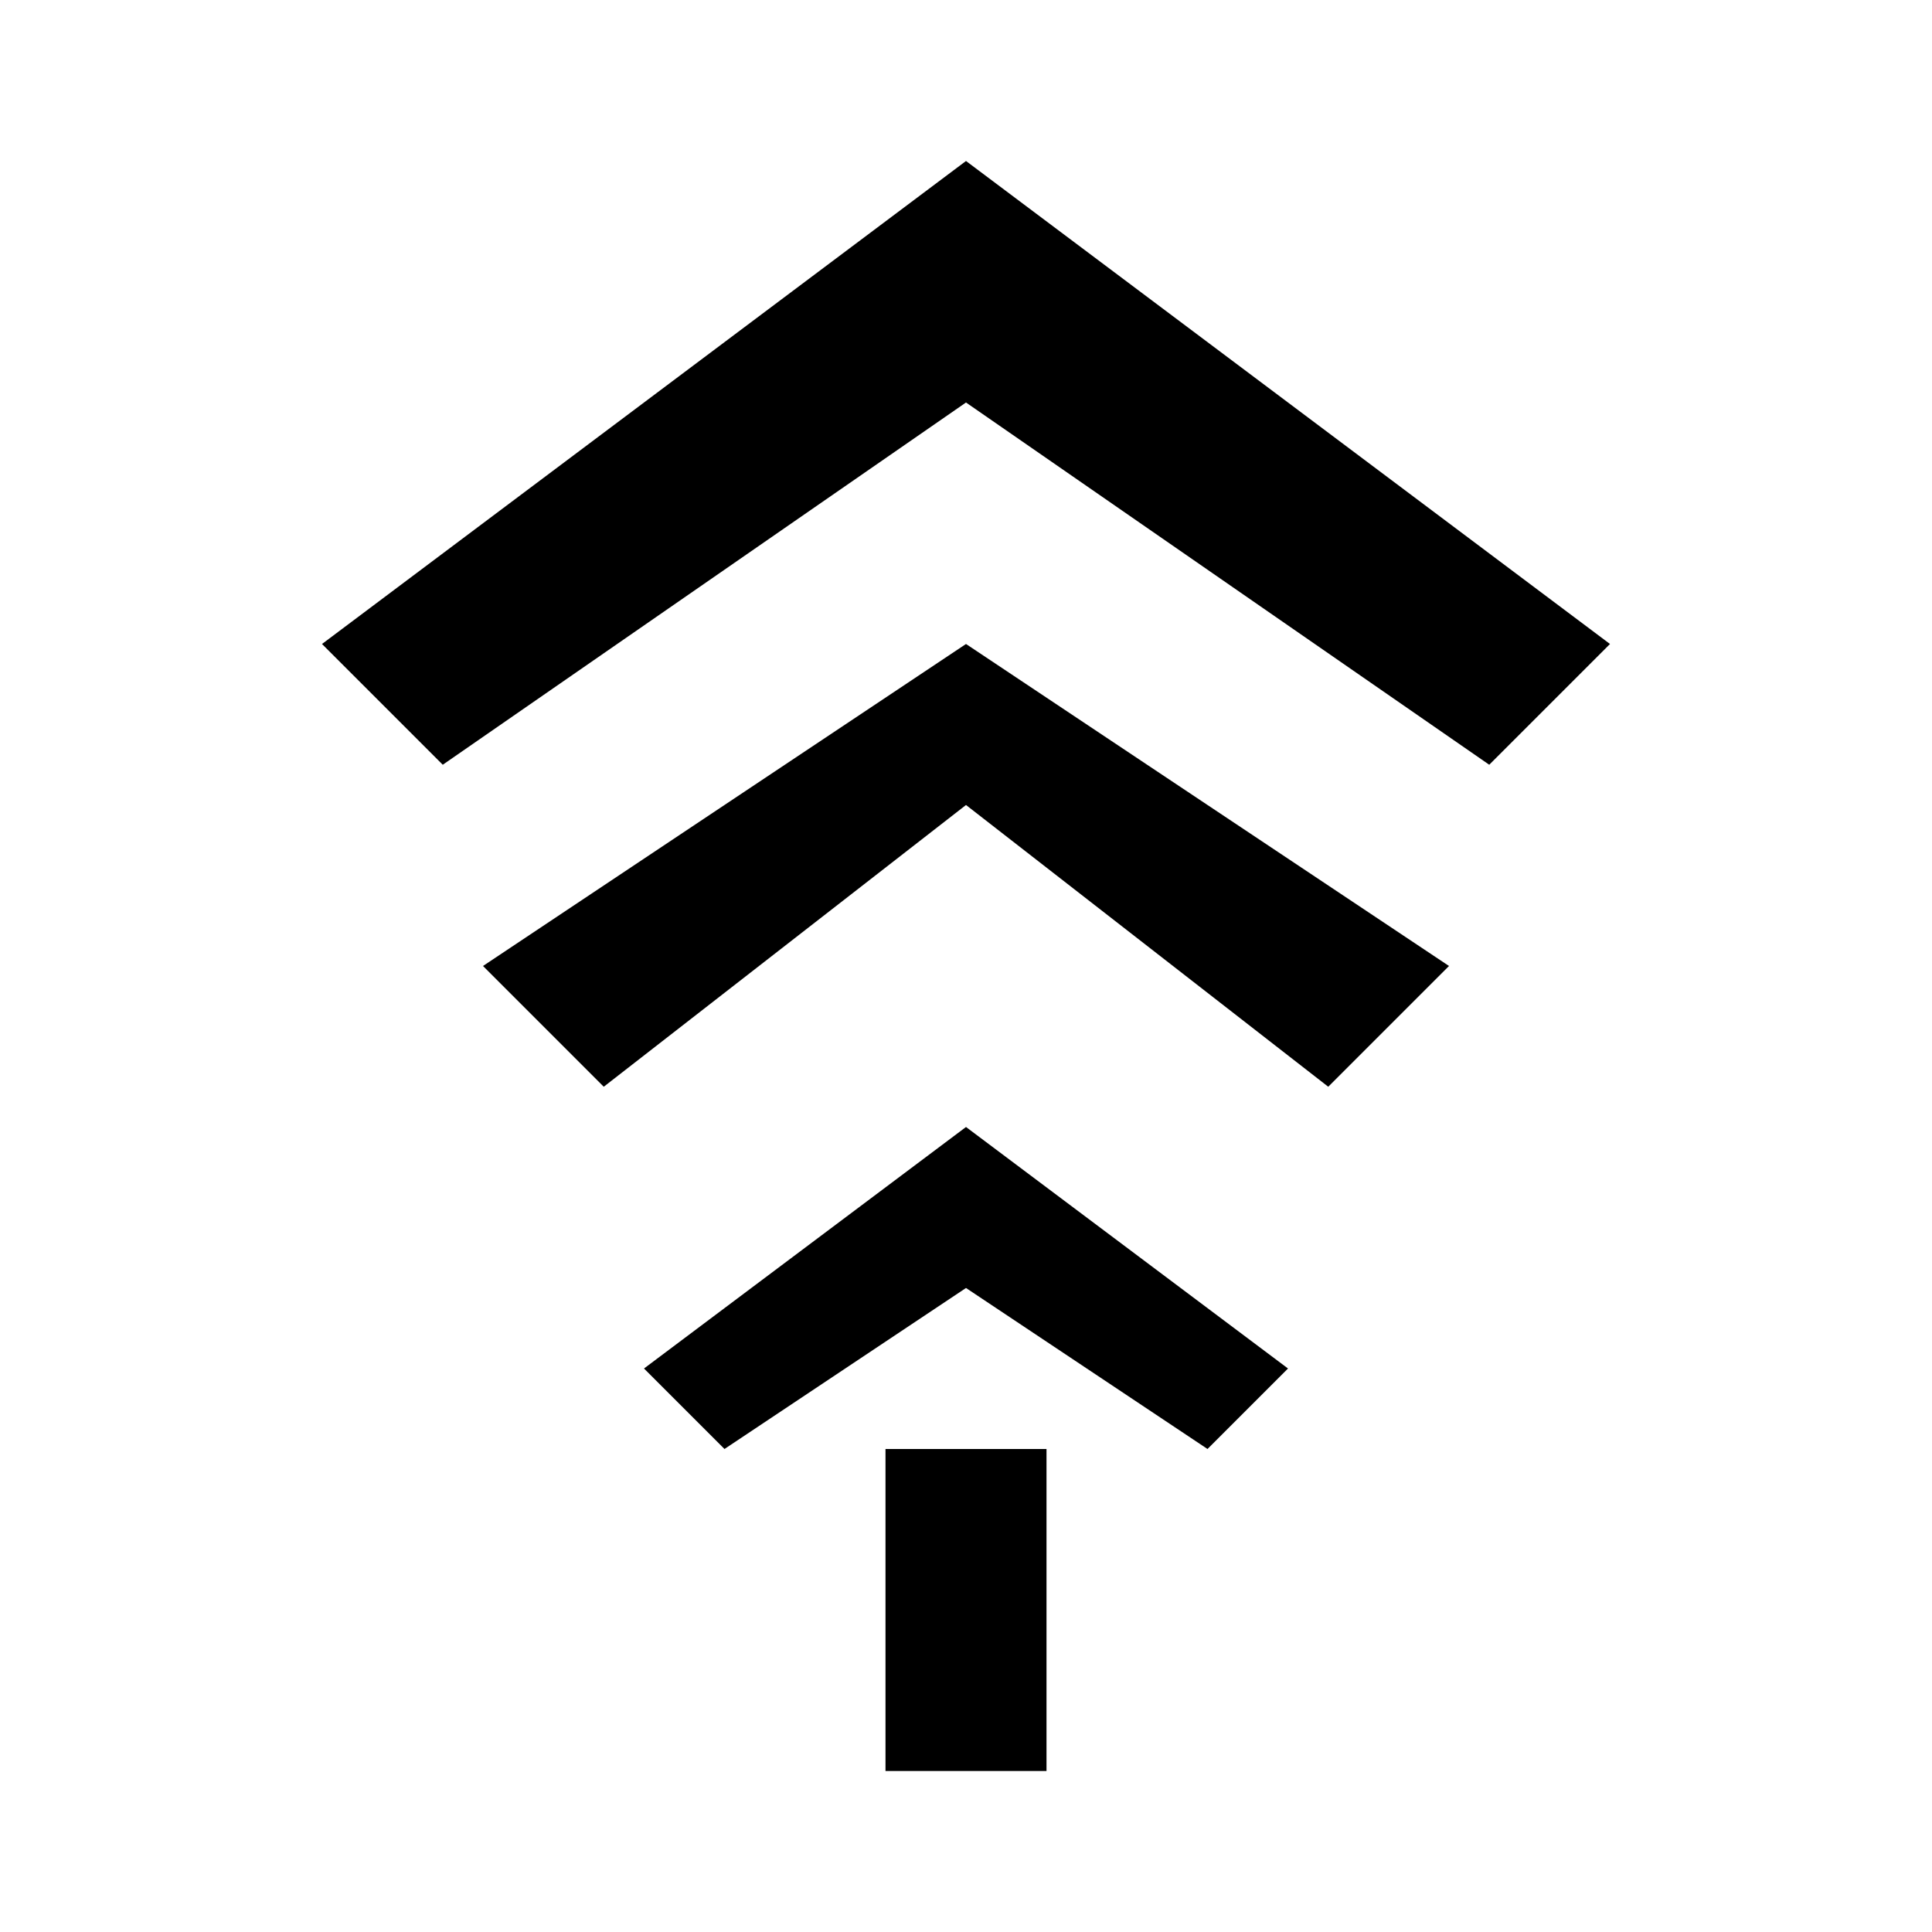
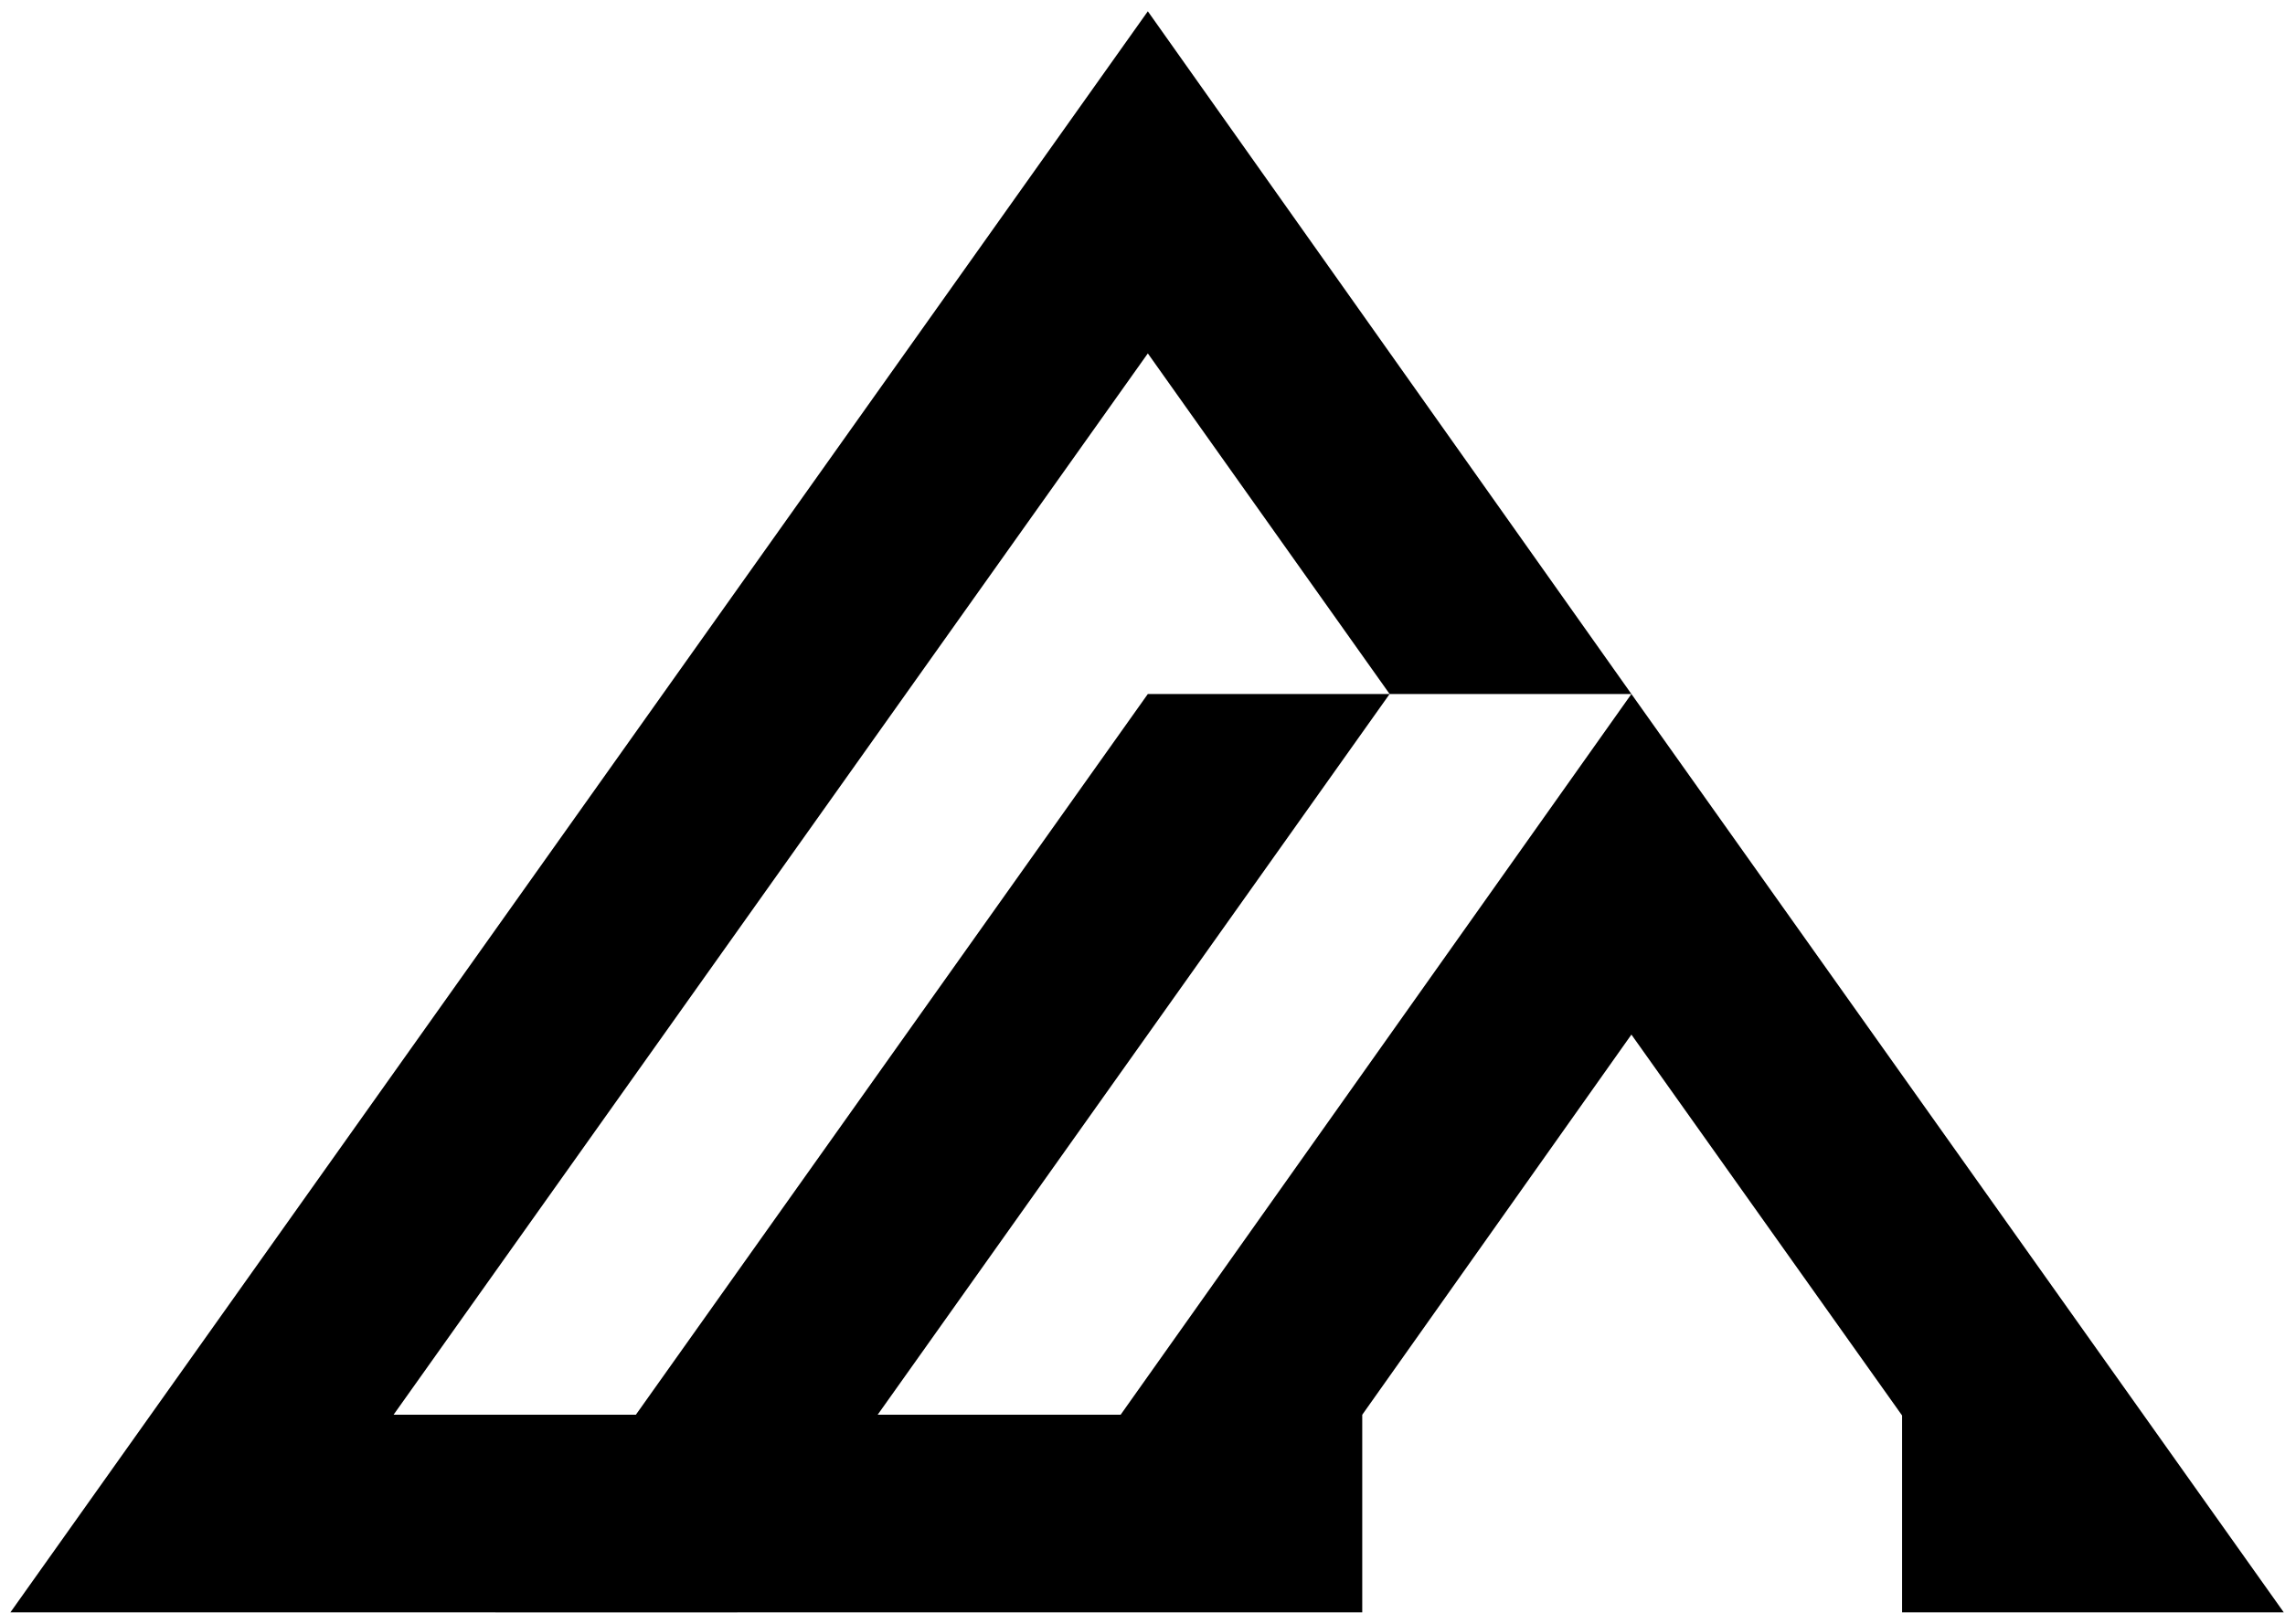
- <svg xmlns="http://www.w3.org/2000/svg" viewBox="0 0 24 24" fill="currentColor">
-   <path d="M12 2L4 8l1.5 1.5L12 5l6.5 4.5L20 8l-8-6zm0 6L6 12l1.5 1.5L12 10l4.5 3.5L18 12l-6-4zm0 6l-4 3 1 1 3-2 3 2 1-1-4-3zm-1 4h2v4h-2v-4z" />
+ <svg xmlns="http://www.w3.org/2000/svg" width="197" height="140" viewBox="0 0 197 140" fill="none">
+   <g clip-path="url(#clip0_24_990)">
+     <path d="M140.651 59.839H119.806L98.96 30.472L33.933 121.982H54.822L98.959 59.841H119.805L75.668 121.982H96.616L140.651 59.839L196.895 139.025H181.162V139.026H163.987V122.049L140.651 89.206L117.445 121.986V139.025H63.563L63.562 139.027H42.716L42.717 139.025H0.895L98.96 0.974L140.651 59.839Z" fill="currentColor" />
+   </g>
+   <defs>
+     <clipPath id="clip0_24_990">
+       <rect width="196" height="140" fill="currentColor" transform="translate(0.894775)" />
+     </clipPath>
+   </defs>
</svg>
